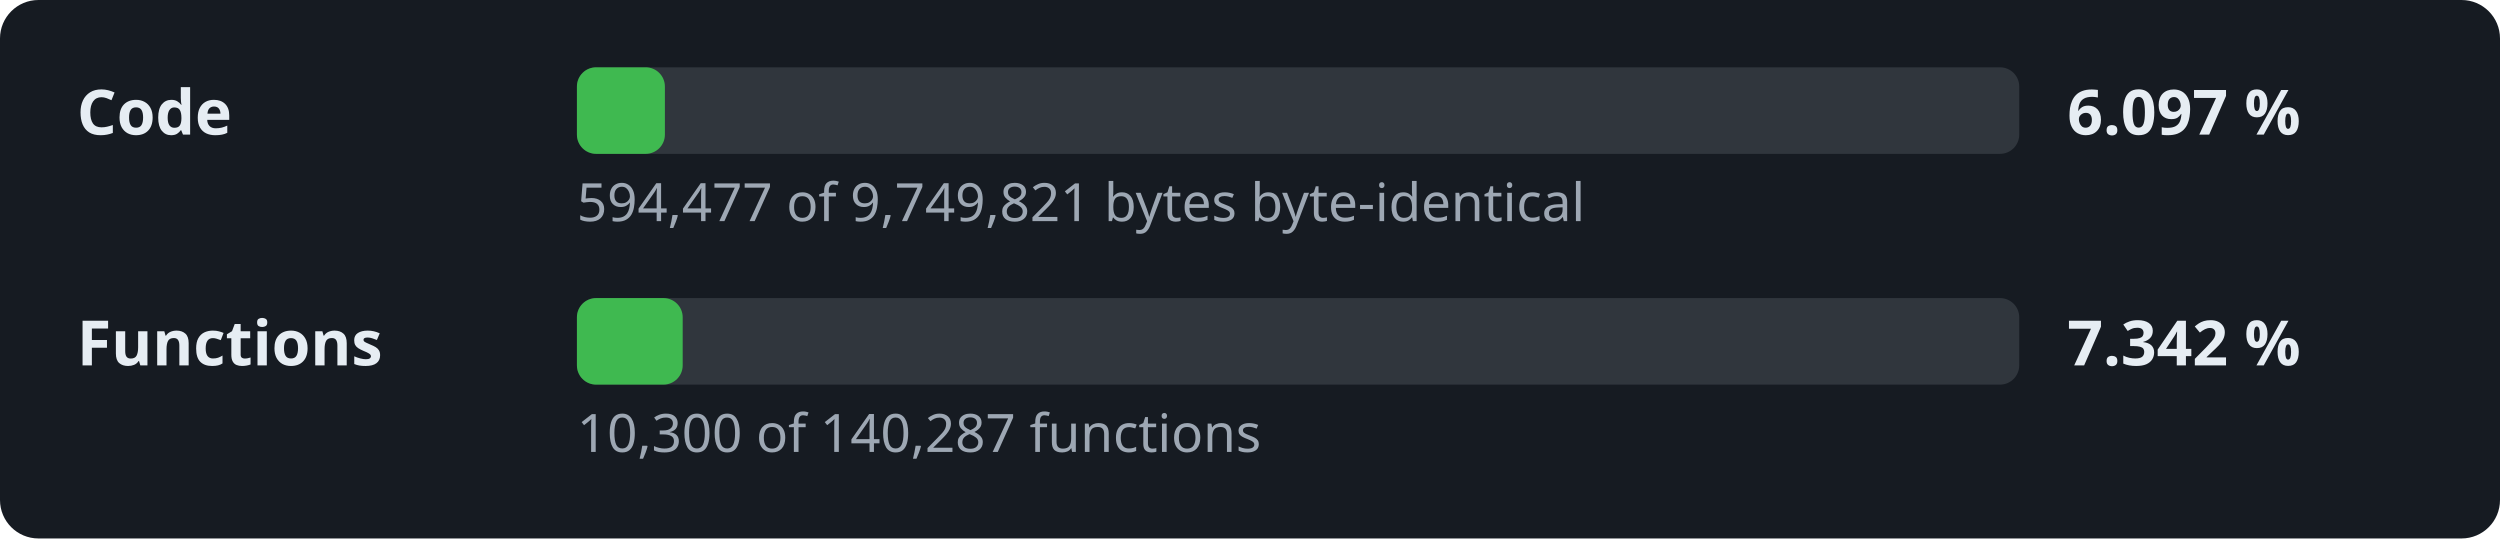
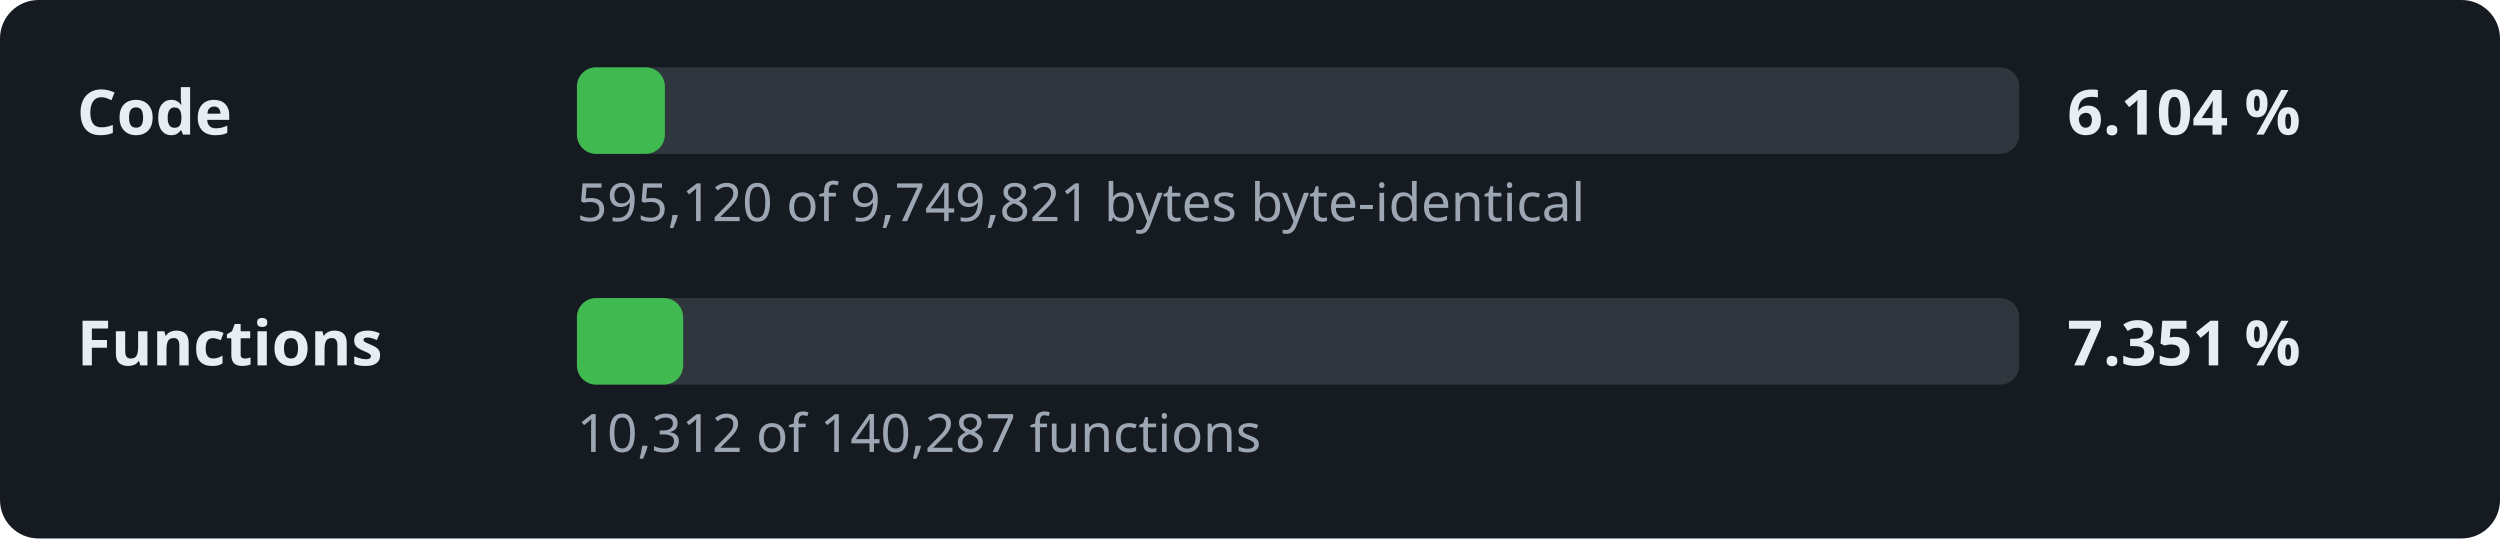
- <svg xmlns="http://www.w3.org/2000/svg" width="520" height="112" viewBox="0 0 520 112" role="img" aria-label="Decompilation progress: 6.097 % of the code">
+ <svg xmlns="http://www.w3.org/2000/svg" width="520" height="112" viewBox="0 0 520 112" role="img" aria-label="Decompilation progress: 6.104 % of the code">
  <style>.l,.v{font:600 13px sans-serif;fill:#e6edf3}.d{font:11px sans-serif;fill:#9da7b3}.t{fill:#30363d}.f{fill:#3fb950}</style>
  <rect width="520" height="112" rx="8" fill="#161b22" />
  <text x="16" y="28" class="l">Code</text>
  <rect x="120" y="14" width="300" height="18" rx="4" class="t" />
  <rect x="120" y="14" width="18.3" height="18" rx="4" class="f" />
-   <text x="430" y="28" class="v">6.097 %</text>
-   <text x="120" y="46" class="d">594,477 of 9,749,821 bytes byte-identical</text>
+   <text x="430" y="28" class="v">6.104 %</text>
+   <text x="120" y="46" class="d">595,120 of 9,749,821 bytes byte-identical</text>
  <text x="16" y="76" class="l">Functions</text>
  <rect x="120" y="62" width="300" height="18" rx="4" class="t" />
-   <rect x="120" y="62" width="22.0" height="18" rx="4" class="f" />
-   <text x="430" y="76" class="v">7.342 %</text>
-   <text x="120" y="94" class="d">10,300 of 140,287 functions</text>
+   <rect x="120" y="62" width="22.1" height="18" rx="4" class="f" />
+   <text x="430" y="76" class="v">7.351 %</text>
+   <text x="120" y="94" class="d">10,312 of 140,287 functions</text>
</svg>
